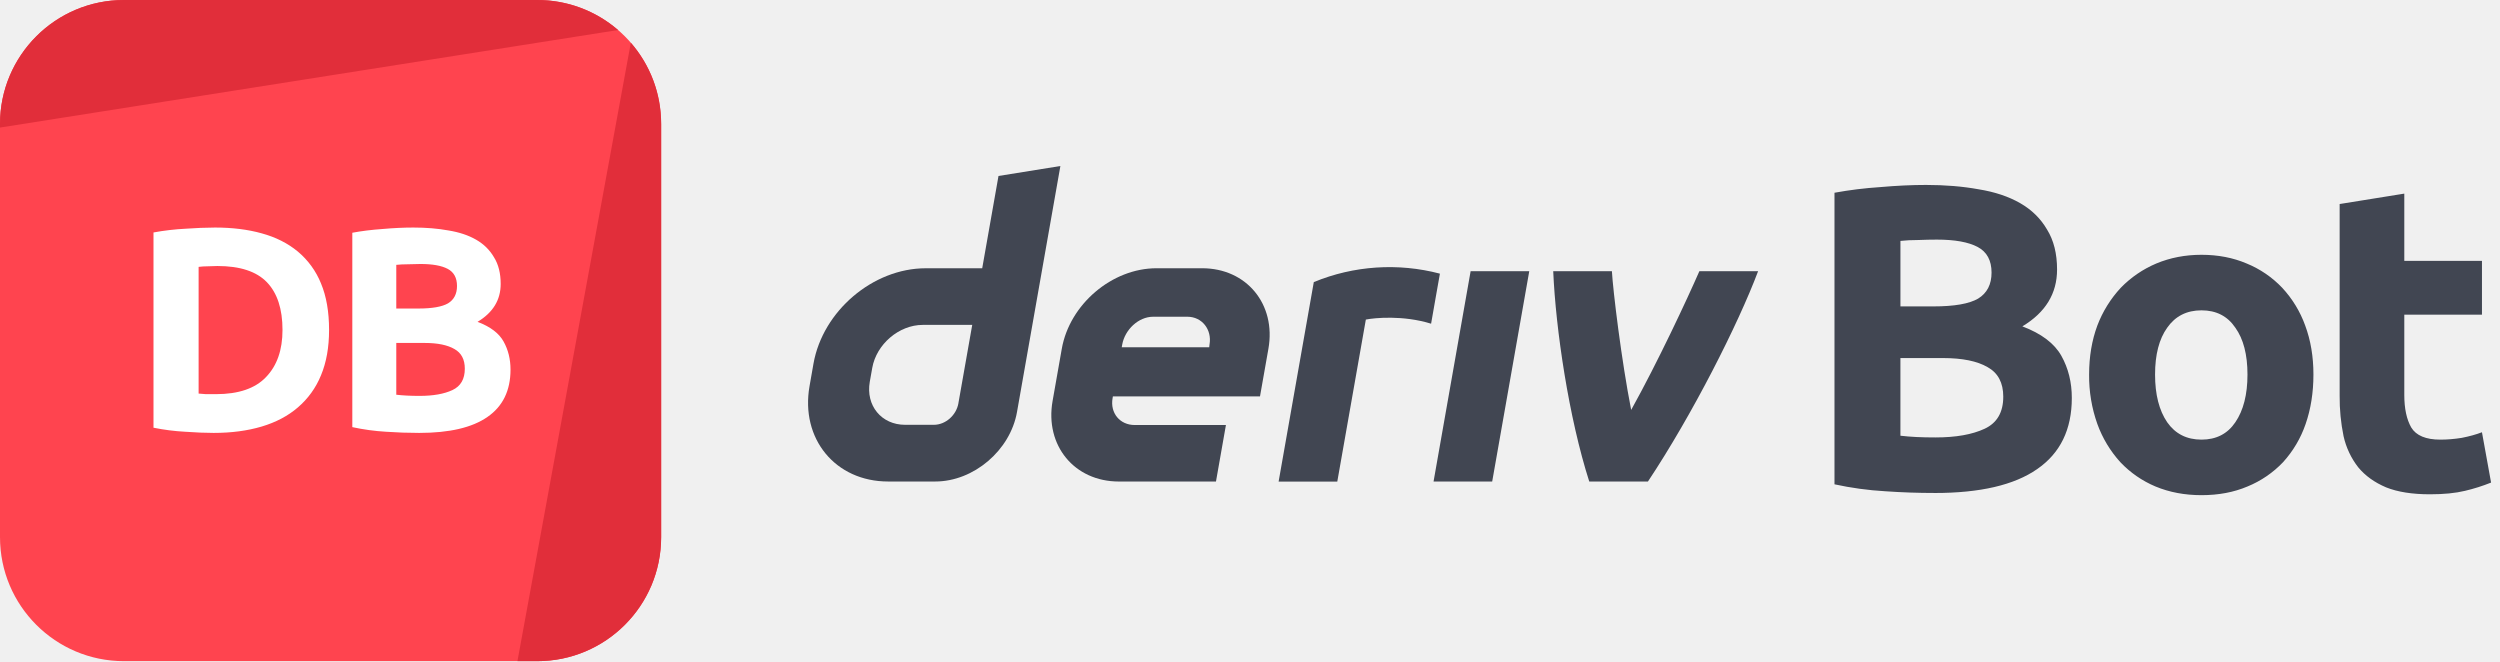
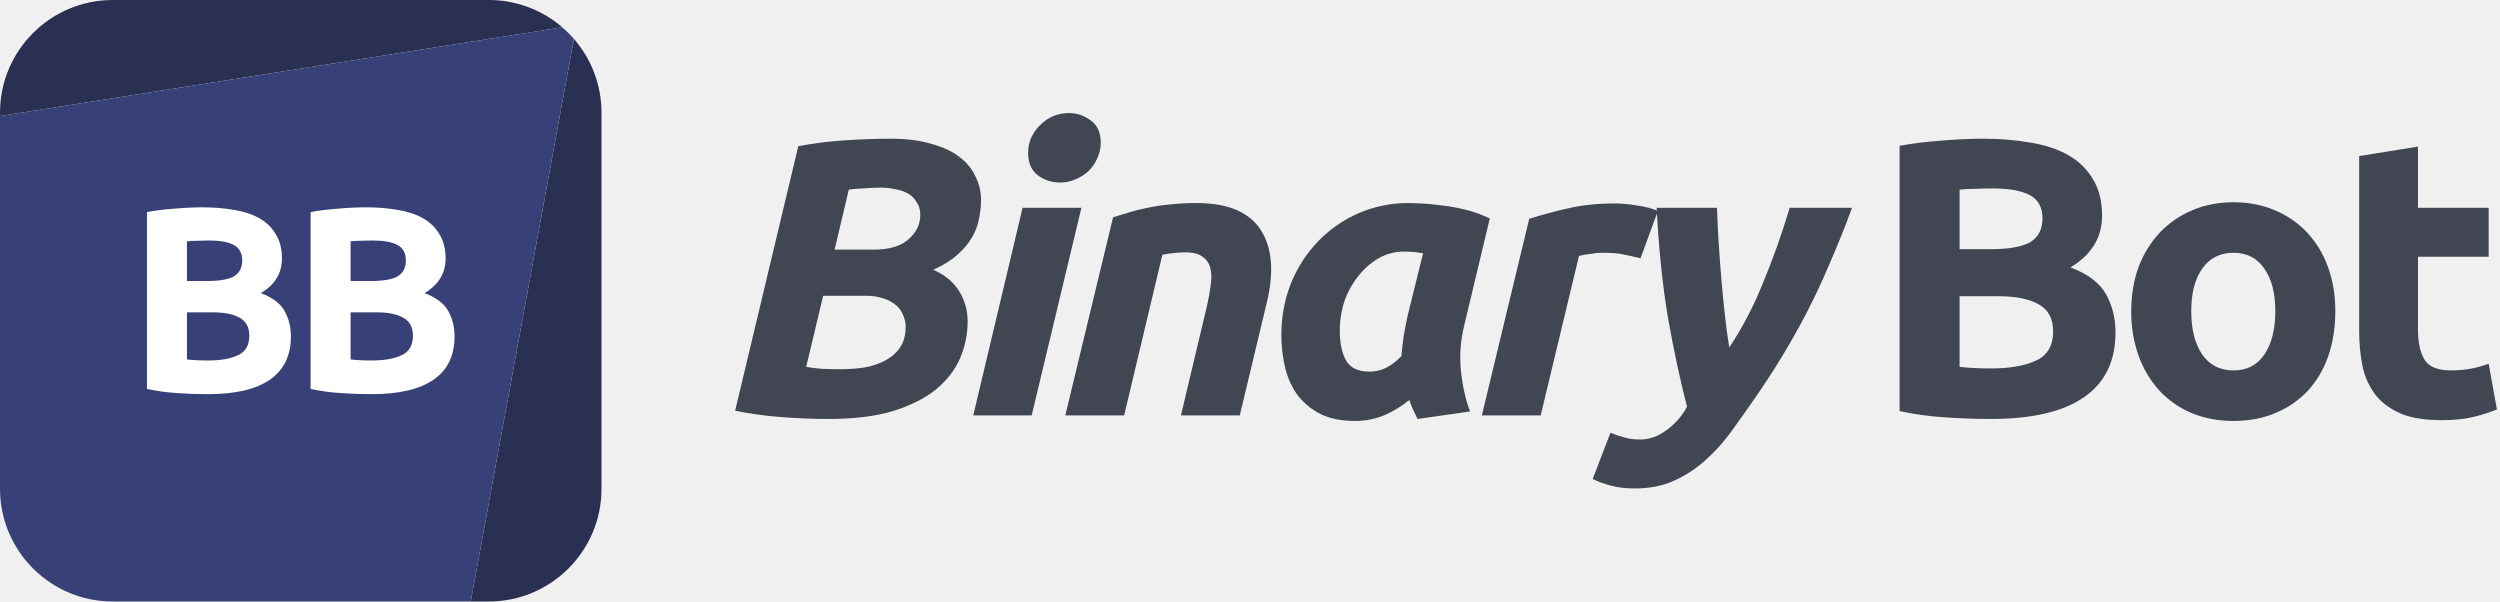
- <svg xmlns="http://www.w3.org/2000/svg" width="121" height="32" fill="none">
-   <path d="M0 6a6 6 0 016-6h20a6 6 0 016 6v20a6 6 0 01-6 6H6a6 6 0 01-6-6V6z" fill="#FF444F" />
-   <path d="M6 0a6 6 0 00-6 6v.174l29.914-4.721A5.976 5.976 0 0026 0H6zM30.532 2.068L25.044 32H26a6 6 0 006-6V6c0-1.504-.553-2.88-1.468-3.932z" fill="#E12E3A" />
-   <path d="M9.613 19.049c.103.01.22.018.35.028h.49c1.092 0 1.9-.276 2.422-.826.532-.55.798-1.312.798-2.282 0-1.018-.252-1.787-.756-2.31-.504-.523-1.302-.784-2.394-.784-.15 0-.303.005-.462.014-.158 0-.308.01-.448.028v6.132zm6.314-3.08c0 .84-.13 1.572-.392 2.198a4.039 4.039 0 01-1.12 1.554c-.476.41-1.06.718-1.75.924-.69.205-1.465.308-2.324.308-.392 0-.85-.019-1.372-.056a10.521 10.521 0 01-1.54-.196v-9.45a12.019 12.019 0 011.568-.182 21.39 21.39 0 011.414-.056c.83 0 1.582.093 2.254.28.682.187 1.265.48 1.75.882a3.92 3.92 0 011.12 1.54c.262.625.392 1.377.392 2.254zM20.285 20.953c-.532 0-1.064-.019-1.596-.056a10.589 10.589 0 01-1.637-.224v-9.408c.448-.084.938-.145 1.47-.182.532-.047 1.026-.07 1.484-.07.616 0 1.18.046 1.694.14.522.084.97.233 1.344.448.373.214.662.5.867.854.215.345.322.774.322 1.288 0 .774-.373 1.386-1.12 1.834.617.233 1.037.55 1.26.952.224.401.336.854.336 1.358 0 1.017-.373 1.782-1.12 2.296-.737.513-1.838.77-3.303.77zm-1.105-4.354v2.506c.158.018.33.032.518.042.186.01.392.014.616.014.653 0 1.18-.094 1.581-.28.402-.187.602-.532.602-1.036 0-.448-.168-.765-.503-.952-.337-.196-.817-.294-1.442-.294H19.18zm0-1.666h1.064c.672 0 1.152-.084 1.442-.252.289-.177.433-.457.433-.84 0-.392-.149-.667-.447-.826-.3-.159-.738-.238-1.317-.238-.186 0-.387.005-.602.014-.214 0-.405.01-.573.028v2.114z" fill="#fff" />
-   <path fill-rule="evenodd" clip-rule="evenodd" d="M48.327 8.517l-.788 4.467h-2.734c-2.551 0-4.983 2.067-5.433 4.618l-.19 1.085c-.45 2.551 1.252 4.618 3.803 4.618h2.28c1.86 0 3.631-1.505 3.958-3.364l2.1-11.906-2.996.482zm-1.94 11.003c-.101.574-.618 1.041-1.192 1.041h-1.386c-1.146 0-1.913-.93-1.712-2.08l.12-.676c.203-1.147 1.297-2.08 2.443-2.08h2.396l-.67 3.795z" fill="#414652" />
-   <path d="M69.384 23.306h2.838l1.794-10.179h-2.838l-1.794 10.179zM69.478 14.454v-.002l.214-1.207a9.6 9.6 0 00-6.104.408l-1.703 9.655h2.84l1.382-7.841c.426-.085 1.813-.218 3.158.2.07-.405.142-.809.213-1.213z" fill="#414652" />
-   <path fill-rule="evenodd" clip-rule="evenodd" d="M58.182 12.983h-2.207c-2.153 0-4.205 1.744-4.584 3.896l-.446 2.53c-.38 2.153 1.056 3.897 3.209 3.897h4.699l.482-2.735h-4.416c-.717 0-1.197-.581-1.07-1.3l.015-.086h7.12l.407-2.305c.38-2.153-1.056-3.897-3.209-3.897zm.36 3.678l-.016.147h-4.234l.023-.13c.128-.717.782-1.348 1.5-1.348h1.654c.711 0 1.191.62 1.074 1.332z" fill="#414652" />
-   <path d="M78.949 19.84c1.288-2.317 2.709-5.36 3.3-6.713h2.843c-.967 2.572-3.184 6.948-5.332 10.179h-2.84c-.986-3.075-1.623-7.36-1.744-10.179h2.84c.051.92.463 4.33.933 6.714zM93.64 23.86c-.798 0-1.596-.027-2.394-.083a15.876 15.876 0 01-2.457-.336V9.329a19.356 19.356 0 012.205-.273c.798-.07 1.54-.105 2.226-.105.924 0 1.771.07 2.541.21.784.126 1.456.35 2.016.672.56.322.994.749 1.302 1.28.322.519.483 1.163.483 1.933 0 1.162-.56 2.079-1.68 2.75.924.35 1.554.827 1.89 1.429.336.602.504 1.28.504 2.037 0 1.526-.56 2.674-1.68 3.444-1.106.77-2.758 1.155-4.956 1.155zm-1.66-6.53v3.759c.239.028.498.049.778.063.28.014.588.02.924.02.98 0 1.771-.14 2.373-.42.602-.28.903-.797.903-1.553 0-.672-.252-1.148-.756-1.428-.504-.294-1.225-.441-2.163-.441h-2.058zm0-2.5h1.597c1.008 0 1.729-.125 2.163-.377.434-.266.651-.686.651-1.26 0-.588-.224-1.001-.672-1.24-.448-.237-1.106-.356-1.974-.356-.28 0-.581.007-.903.02-.322 0-.609.015-.861.043v3.17zM111.97 18.128c0 .868-.126 1.666-.378 2.394a5.303 5.303 0 01-1.092 1.848 4.96 4.96 0 01-1.722 1.176c-.658.28-1.4.42-2.226.42-.812 0-1.554-.14-2.226-.42a5.007 5.007 0 01-1.701-1.176 5.57 5.57 0 01-1.113-1.848 6.928 6.928 0 01-.399-2.394c0-.868.133-1.66.399-2.373a5.607 5.607 0 011.134-1.827 5.234 5.234 0 011.722-1.176c.672-.28 1.4-.42 2.184-.42.798 0 1.526.14 2.184.42a4.96 4.96 0 011.722 1.176 5.337 5.337 0 011.113 1.827c.266.714.399 1.505.399 2.373zm-3.192 0c0-.966-.196-1.722-.588-2.268-.378-.56-.924-.84-1.638-.84-.714 0-1.267.28-1.659.84-.392.546-.588 1.302-.588 2.268 0 .966.196 1.736.588 2.31.392.56.945.84 1.659.84.714 0 1.26-.28 1.638-.84.392-.574.588-1.344.588-2.31zM113.239 9.875l3.129-.504v3.255h3.759v2.604h-3.759v3.885c0 .658.112 1.183.336 1.575.238.392.707.588 1.407.588.336 0 .679-.028 1.029-.084.364-.07.693-.161.987-.273l.441 2.436a8.903 8.903 0 01-1.26.399c-.462.112-1.029.168-1.701.168-.854 0-1.561-.112-2.121-.336-.56-.238-1.008-.56-1.344-.966a3.787 3.787 0 01-.714-1.512 9.338 9.338 0 01-.189-1.953V9.875z" fill="#414652" />
+ <svg xmlns="http://www.w3.org/2000/svg" width="133" height="32" fill="none">
+   <path d="M6 0a6 6 0 00-6 6v.174l29.914-4.721A5.977 5.977 0 0026 0H6zM30.532 2.068L25.044 32H26a6 6 0 006-6V6c0-1.504-.554-2.88-1.468-3.932z" fill="#2A3052" />
+   <path fill-rule="evenodd" clip-rule="evenodd" d="M25.044 32H6a6 6 0 01-6-6V6.174l29.914-4.721c.22.19.427.395.617.615L25.044 32z" fill="#384177" />
+   <path d="M11.052 20.97c-.532 0-1.064-.019-1.596-.056a10.576 10.576 0 01-1.638-.224v-9.408a12.92 12.92 0 011.47-.182 17.08 17.08 0 011.484-.07c.616 0 1.18.047 1.694.14.522.084.97.233 1.344.448.373.215.662.5.868.854.214.345.322.775.322 1.288 0 .775-.374 1.386-1.12 1.834.616.233 1.036.55 1.26.952.224.401.336.854.336 1.358 0 1.017-.374 1.783-1.12 2.296-.738.513-1.839.77-3.304.77zm-1.106-4.354v2.506c.158.019.331.033.518.042.186.01.392.014.616.014.653 0 1.18-.093 1.582-.28.401-.187.602-.532.602-1.036 0-.448-.168-.765-.504-.952-.336-.196-.817-.294-1.442-.294H9.946zm0-1.666h1.064c.672 0 1.152-.084 1.442-.252.289-.177.434-.457.434-.84 0-.392-.15-.667-.448-.826-.299-.159-.738-.238-1.316-.238-.187 0-.388.005-.602.014-.215 0-.406.01-.574.028v2.114zM19.758 20.97c-.532 0-1.064-.019-1.596-.056a10.575 10.575 0 01-1.638-.224v-9.408a12.92 12.92 0 011.47-.182 17.08 17.08 0 011.484-.07c.616 0 1.18.047 1.694.14.523.084.97.233 1.344.448.373.215.663.5.868.854.215.345.322.775.322 1.288 0 .775-.373 1.386-1.12 1.834.616.233 1.036.55 1.26.952.224.401.336.854.336 1.358 0 1.017-.373 1.783-1.12 2.296-.737.513-1.839.77-3.304.77zm-1.106-4.354v2.506c.159.019.331.033.518.042.187.01.392.014.616.014.653 0 1.18-.093 1.582-.28.401-.187.602-.532.602-1.036 0-.448-.168-.765-.504-.952-.336-.196-.817-.294-1.442-.294h-1.372zm0-1.666h1.064c.672 0 1.153-.084 1.442-.252.29-.177.434-.457.434-.84 0-.392-.15-.667-.448-.826-.299-.159-.737-.238-1.316-.238-.187 0-.387.005-.602.014-.215 0-.406.01-.574.028v2.114z" fill="#fff" />
+   <path d="M44.086 22.289c-.84 0-1.7-.035-2.583-.105-.882-.07-1.68-.182-2.394-.336l3.36-14.07a19.967 19.967 0 012.5-.315 38.377 38.377 0 012.414-.084c.84 0 1.561.09 2.163.273.616.168 1.113.399 1.491.693.392.294.68.644.861 1.05.196.392.294.812.294 1.26 0 .308-.035.63-.105.966a2.968 2.968 0 01-.378 1.008c-.182.322-.44.63-.777.924-.322.294-.749.56-1.28.798.63.28 1.091.665 1.385 1.155.294.476.441 1.008.441 1.596 0 .672-.133 1.323-.399 1.953-.266.616-.693 1.169-1.28 1.659-.589.476-1.352.86-2.29 1.155-.938.28-2.079.42-3.423.42zm-.294-6.552l-.903 3.78c.224.042.504.077.84.105.35.014.672.02.966.02.42 0 .833-.027 1.24-.083.42-.07.79-.19 1.112-.357.336-.168.61-.4.82-.693.21-.294.314-.672.314-1.134 0-.196-.042-.392-.126-.588a1.303 1.303 0 00-.357-.525 1.921 1.921 0 00-.672-.378 2.805 2.805 0 00-.966-.147h-2.268zm.61-2.457h2.057c.84 0 1.463-.182 1.87-.546.42-.364.63-.798.63-1.302 0-.266-.064-.49-.19-.672a1.22 1.22 0 00-.462-.462 2.008 2.008 0 00-.672-.231 3.571 3.571 0 00-.777-.084c-.294 0-.609.014-.945.042a6.695 6.695 0 00-.756.063l-.756 3.192zM54.885 22.1h-3.108l2.625-11.046h3.129L54.885 22.1zm1.512-12.39c-.434 0-.826-.126-1.176-.378-.35-.266-.525-.665-.525-1.197 0-.294.056-.567.168-.82.126-.265.287-.49.483-.671.196-.196.42-.35.672-.462.266-.112.546-.168.84-.168.434 0 .826.133 1.176.399.35.252.525.644.525 1.176 0 .294-.063.574-.19.84a2.215 2.215 0 01-.461.672 2.344 2.344 0 01-.693.44 1.994 1.994 0 01-.82.169zM59.215 11.558l.777-.231c.294-.098.616-.182.966-.252a9.337 9.337 0 011.197-.19 12.28 12.28 0 011.512-.083c1.652 0 2.786.476 3.402 1.428.616.952.72 2.254.315 3.906L65.956 22.1h-3.13l1.387-5.838c.084-.364.147-.714.189-1.05.056-.35.056-.651 0-.903a1.011 1.011 0 00-.4-.63c-.195-.168-.503-.252-.923-.252-.406 0-.82.042-1.24.126L59.804 22.1h-3.13l2.542-10.542zM77.892 17.333a7.022 7.022 0 00-.168 2.415c.084.798.245 1.512.483 2.142l-2.793.399a14.492 14.492 0 01-.231-.483 6.817 6.817 0 01-.21-.525 5.603 5.603 0 01-1.302.798 3.913 3.913 0 01-1.596.315c-.7 0-1.302-.12-1.806-.357a3.676 3.676 0 01-1.218-.987 4.177 4.177 0 01-.672-1.45 7.338 7.338 0 01-.21-1.784c0-.966.168-1.876.504-2.73a7.061 7.061 0 011.428-2.226 6.702 6.702 0 012.163-1.512 6.591 6.591 0 012.688-.546c.126 0 .343.007.651.02.322.015.686.05 1.092.106.406.042.833.119 1.281.23.448.113.875.267 1.281.463l-1.365 5.712zm-2.184-3.864a8.24 8.24 0 00-.504-.063 5.431 5.431 0 00-.525-.021c-.476 0-.924.119-1.344.357a3.804 3.804 0 00-1.071.945 4.486 4.486 0 00-.735 1.323 4.948 4.948 0 00-.252 1.575c0 .672.112 1.204.336 1.596.224.392.637.588 1.239.588a1.9 1.9 0 00.861-.19c.266-.125.546-.335.84-.63.028-.35.07-.713.126-1.091.07-.392.14-.75.21-1.071l.819-3.318zM87.277 13.742c-.28-.07-.56-.133-.84-.19-.266-.07-.665-.104-1.197-.104-.196 0-.413.02-.651.063a4.129 4.129 0 00-.588.105L81.964 22.1h-3.13l2.52-10.458a22.819 22.819 0 012.017-.546c.756-.182 1.603-.273 2.54-.273.35 0 .736.035 1.156.105.434.056.812.154 1.134.294l-.924 2.52z" fill="#414652" />
+   <path d="M98.528 11.054a52.8 52.8 0 01-1.197 2.982 38.636 38.636 0 01-1.239 2.646 42.123 42.123 0 01-2.814 4.62c-.378.546-.77 1.099-1.176 1.659a9.386 9.386 0 01-1.365 1.512 6.312 6.312 0 01-1.659 1.092c-.602.28-1.302.42-2.1.42-.49 0-.91-.05-1.26-.147a4.598 4.598 0 01-.987-.357l.945-2.457c.28.112.532.196.756.252.224.07.497.105.82.105.49 0 .951-.161 1.385-.483a3.619 3.619 0 001.113-1.26c-.364-1.4-.7-2.968-1.008-4.704-.294-1.736-.497-3.696-.609-5.88h3.213c.014.546.042 1.148.084 1.806.042.658.091 1.323.147 1.995.056.658.12 1.302.19 1.932.07.63.146 1.197.23 1.7a19.02 19.02 0 001.764-3.36 41.41 41.41 0 001.45-4.073h3.317zM105.909 22.289c-.798 0-1.596-.028-2.394-.084a15.876 15.876 0 01-2.457-.336V7.757a19.356 19.356 0 012.205-.273 25.58 25.58 0 012.226-.105c.924 0 1.771.07 2.541.21.784.126 1.456.35 2.016.672.56.322.994.749 1.302 1.28.322.519.483 1.163.483 1.933 0 1.162-.56 2.079-1.68 2.75.924.35 1.554.827 1.89 1.429.336.602.504 1.28.504 2.037 0 1.526-.56 2.674-1.68 3.444-1.106.77-2.758 1.155-4.956 1.155zm-1.659-6.531v3.759c.238.028.497.049.777.063.28.014.588.02.924.02.98 0 1.771-.14 2.373-.42.602-.28.903-.797.903-1.553 0-.672-.252-1.148-.756-1.428-.504-.294-1.225-.441-2.163-.441h-2.058zm0-2.5h1.596c1.008 0 1.729-.125 2.163-.377.434-.266.651-.686.651-1.26 0-.588-.224-1.001-.672-1.24-.448-.237-1.106-.356-1.974-.356-.28 0-.581.007-.903.02-.322 0-.609.015-.861.043v3.17zM124.239 16.556c0 .868-.126 1.666-.378 2.394a5.303 5.303 0 01-1.092 1.848 4.96 4.96 0 01-1.722 1.176c-.658.28-1.4.42-2.226.42-.812 0-1.554-.14-2.226-.42a5.007 5.007 0 01-1.701-1.176 5.57 5.57 0 01-1.113-1.848 6.928 6.928 0 01-.399-2.394c0-.868.133-1.66.399-2.373a5.607 5.607 0 011.134-1.827 5.234 5.234 0 011.722-1.176c.672-.28 1.4-.42 2.184-.42.798 0 1.526.14 2.184.42a4.96 4.96 0 011.722 1.176 5.337 5.337 0 011.113 1.827c.266.714.399 1.505.399 2.373zm-3.192 0c0-.966-.196-1.722-.588-2.268-.378-.56-.924-.84-1.638-.84-.714 0-1.267.28-1.659.84-.392.546-.588 1.302-.588 2.268 0 .966.196 1.736.588 2.31.392.56.945.84 1.659.84.714 0 1.26-.28 1.638-.84.392-.574.588-1.344.588-2.31zM125.508 8.303l3.129-.504v3.255h3.759v2.604h-3.759v3.885c0 .658.112 1.183.336 1.575.238.392.707.588 1.407.588.336 0 .679-.028 1.029-.084.364-.07.693-.161.987-.273l.441 2.436a8.903 8.903 0 01-1.26.399c-.462.112-1.029.168-1.701.168-.854 0-1.561-.112-2.121-.336-.56-.238-1.008-.56-1.344-.966a3.787 3.787 0 01-.714-1.512 9.338 9.338 0 01-.189-1.953V8.303z" fill="#414652" />
</svg>
